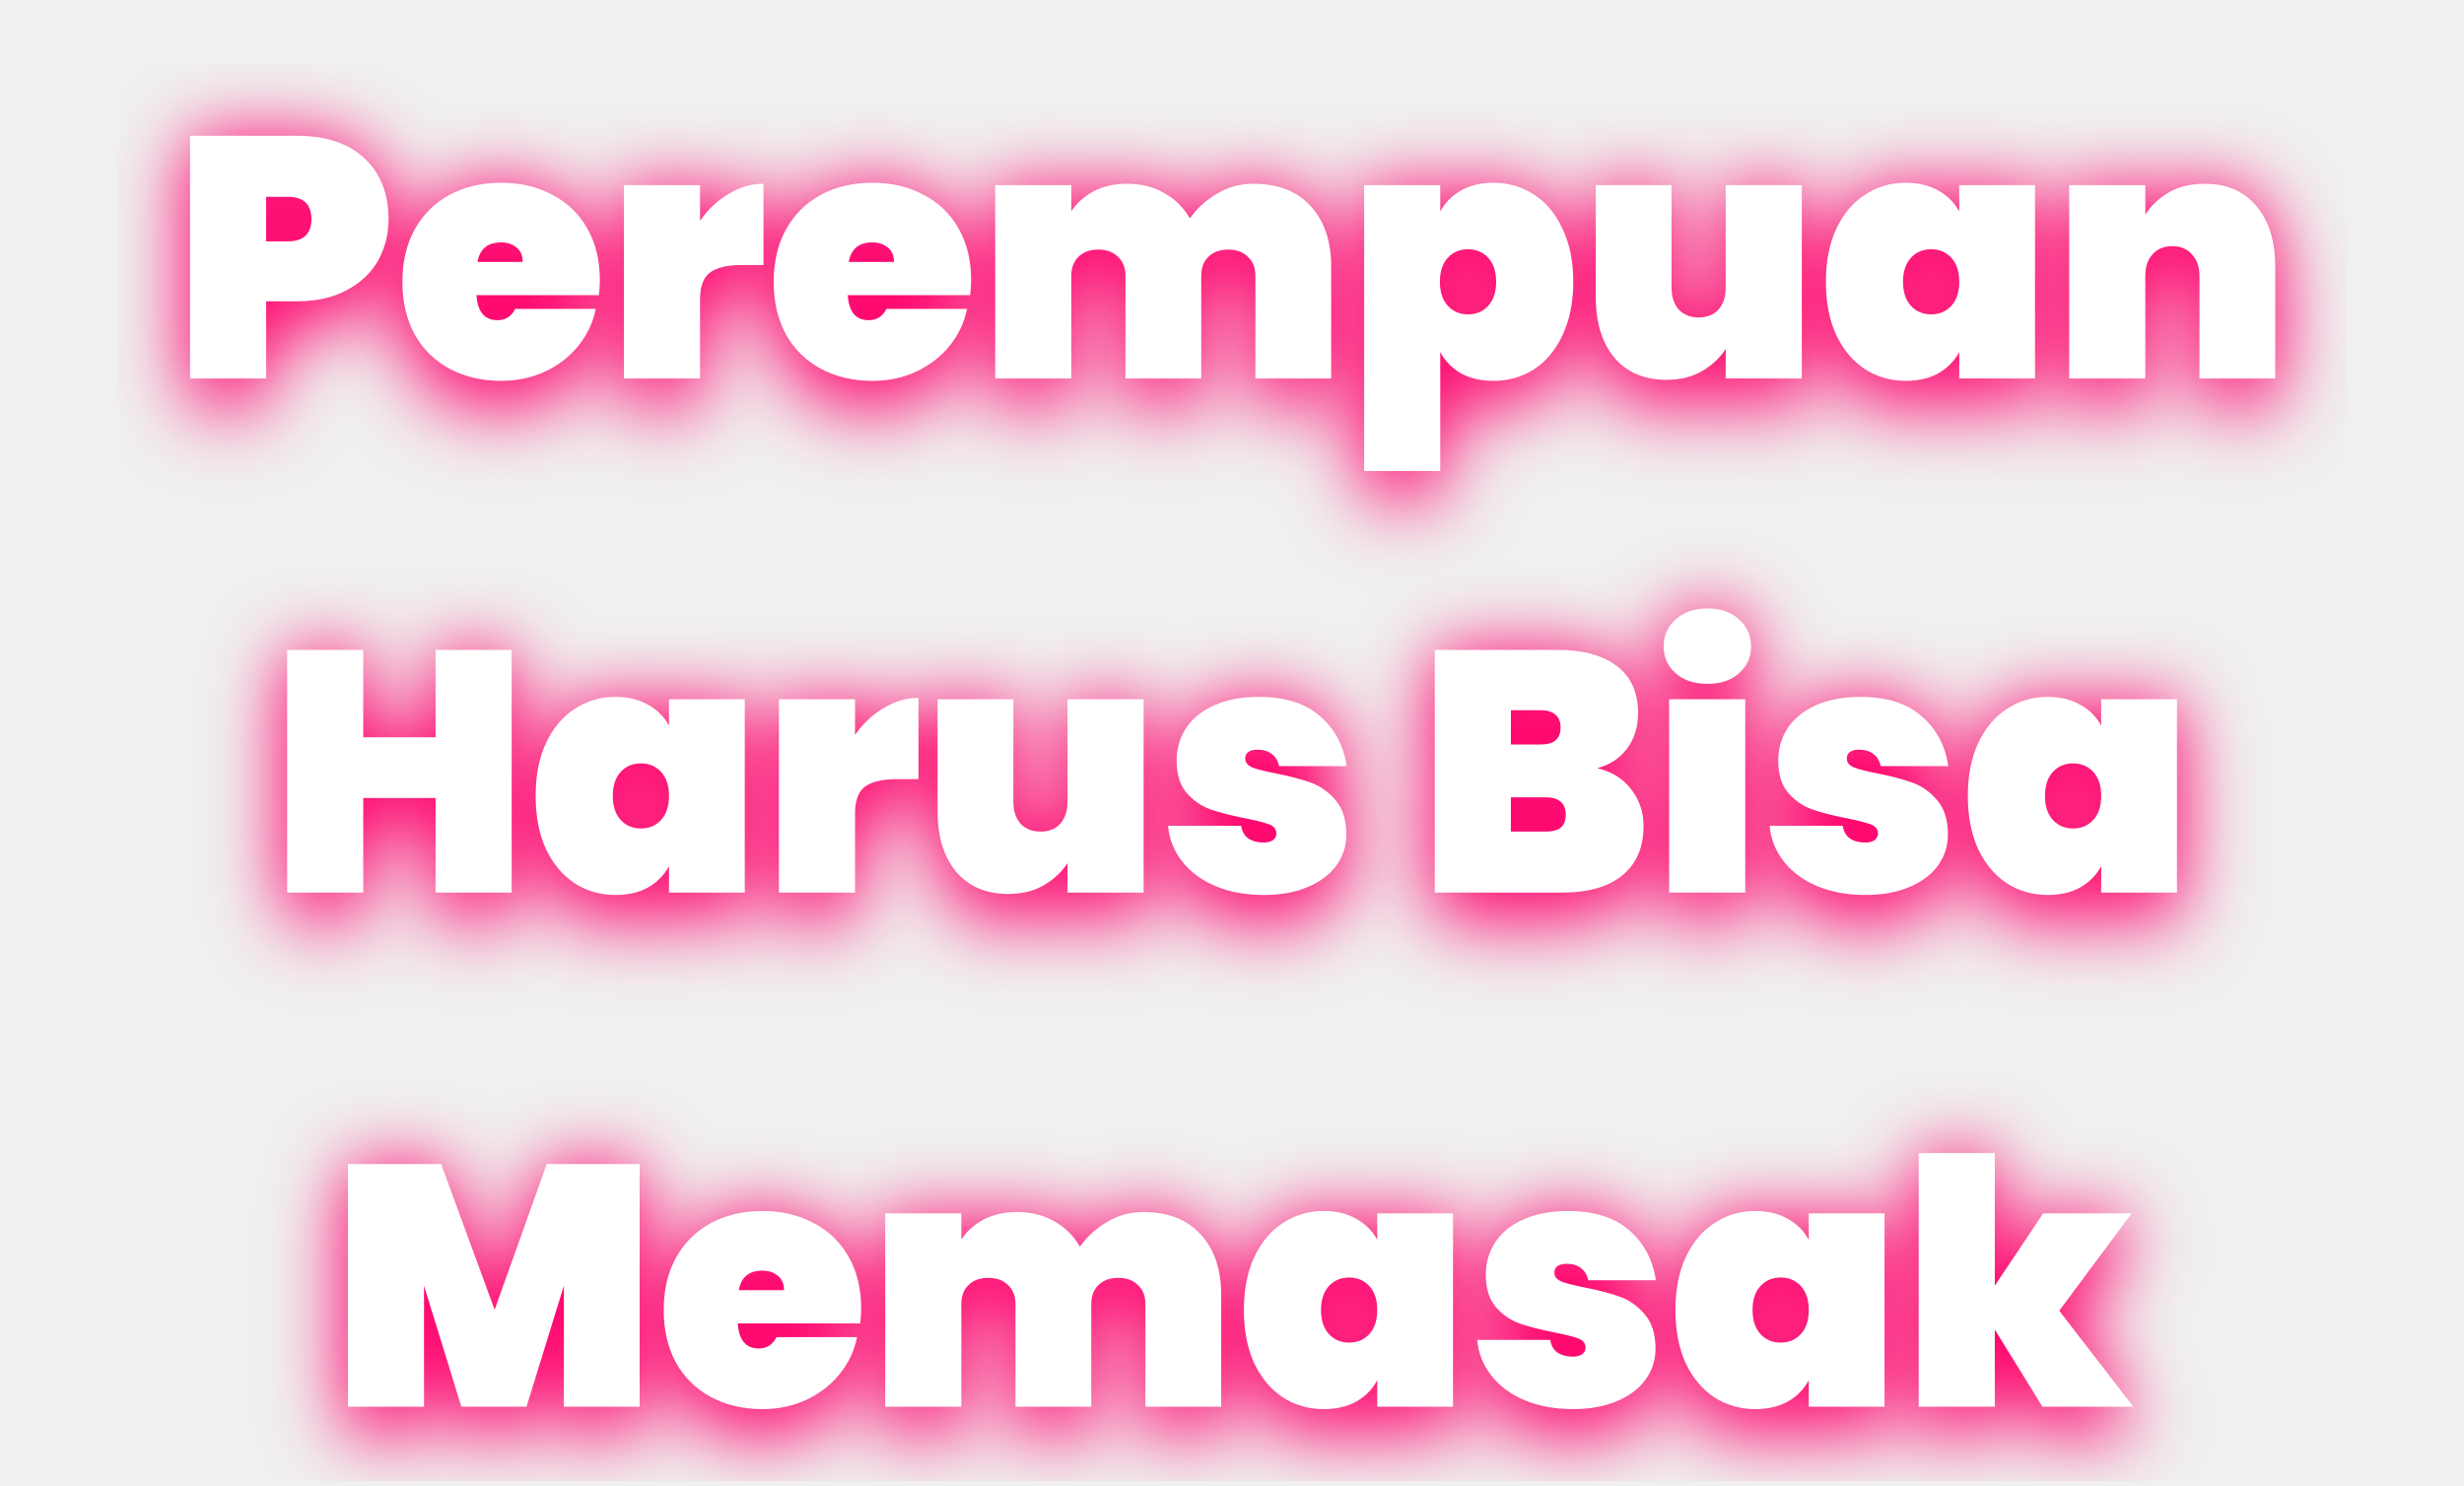
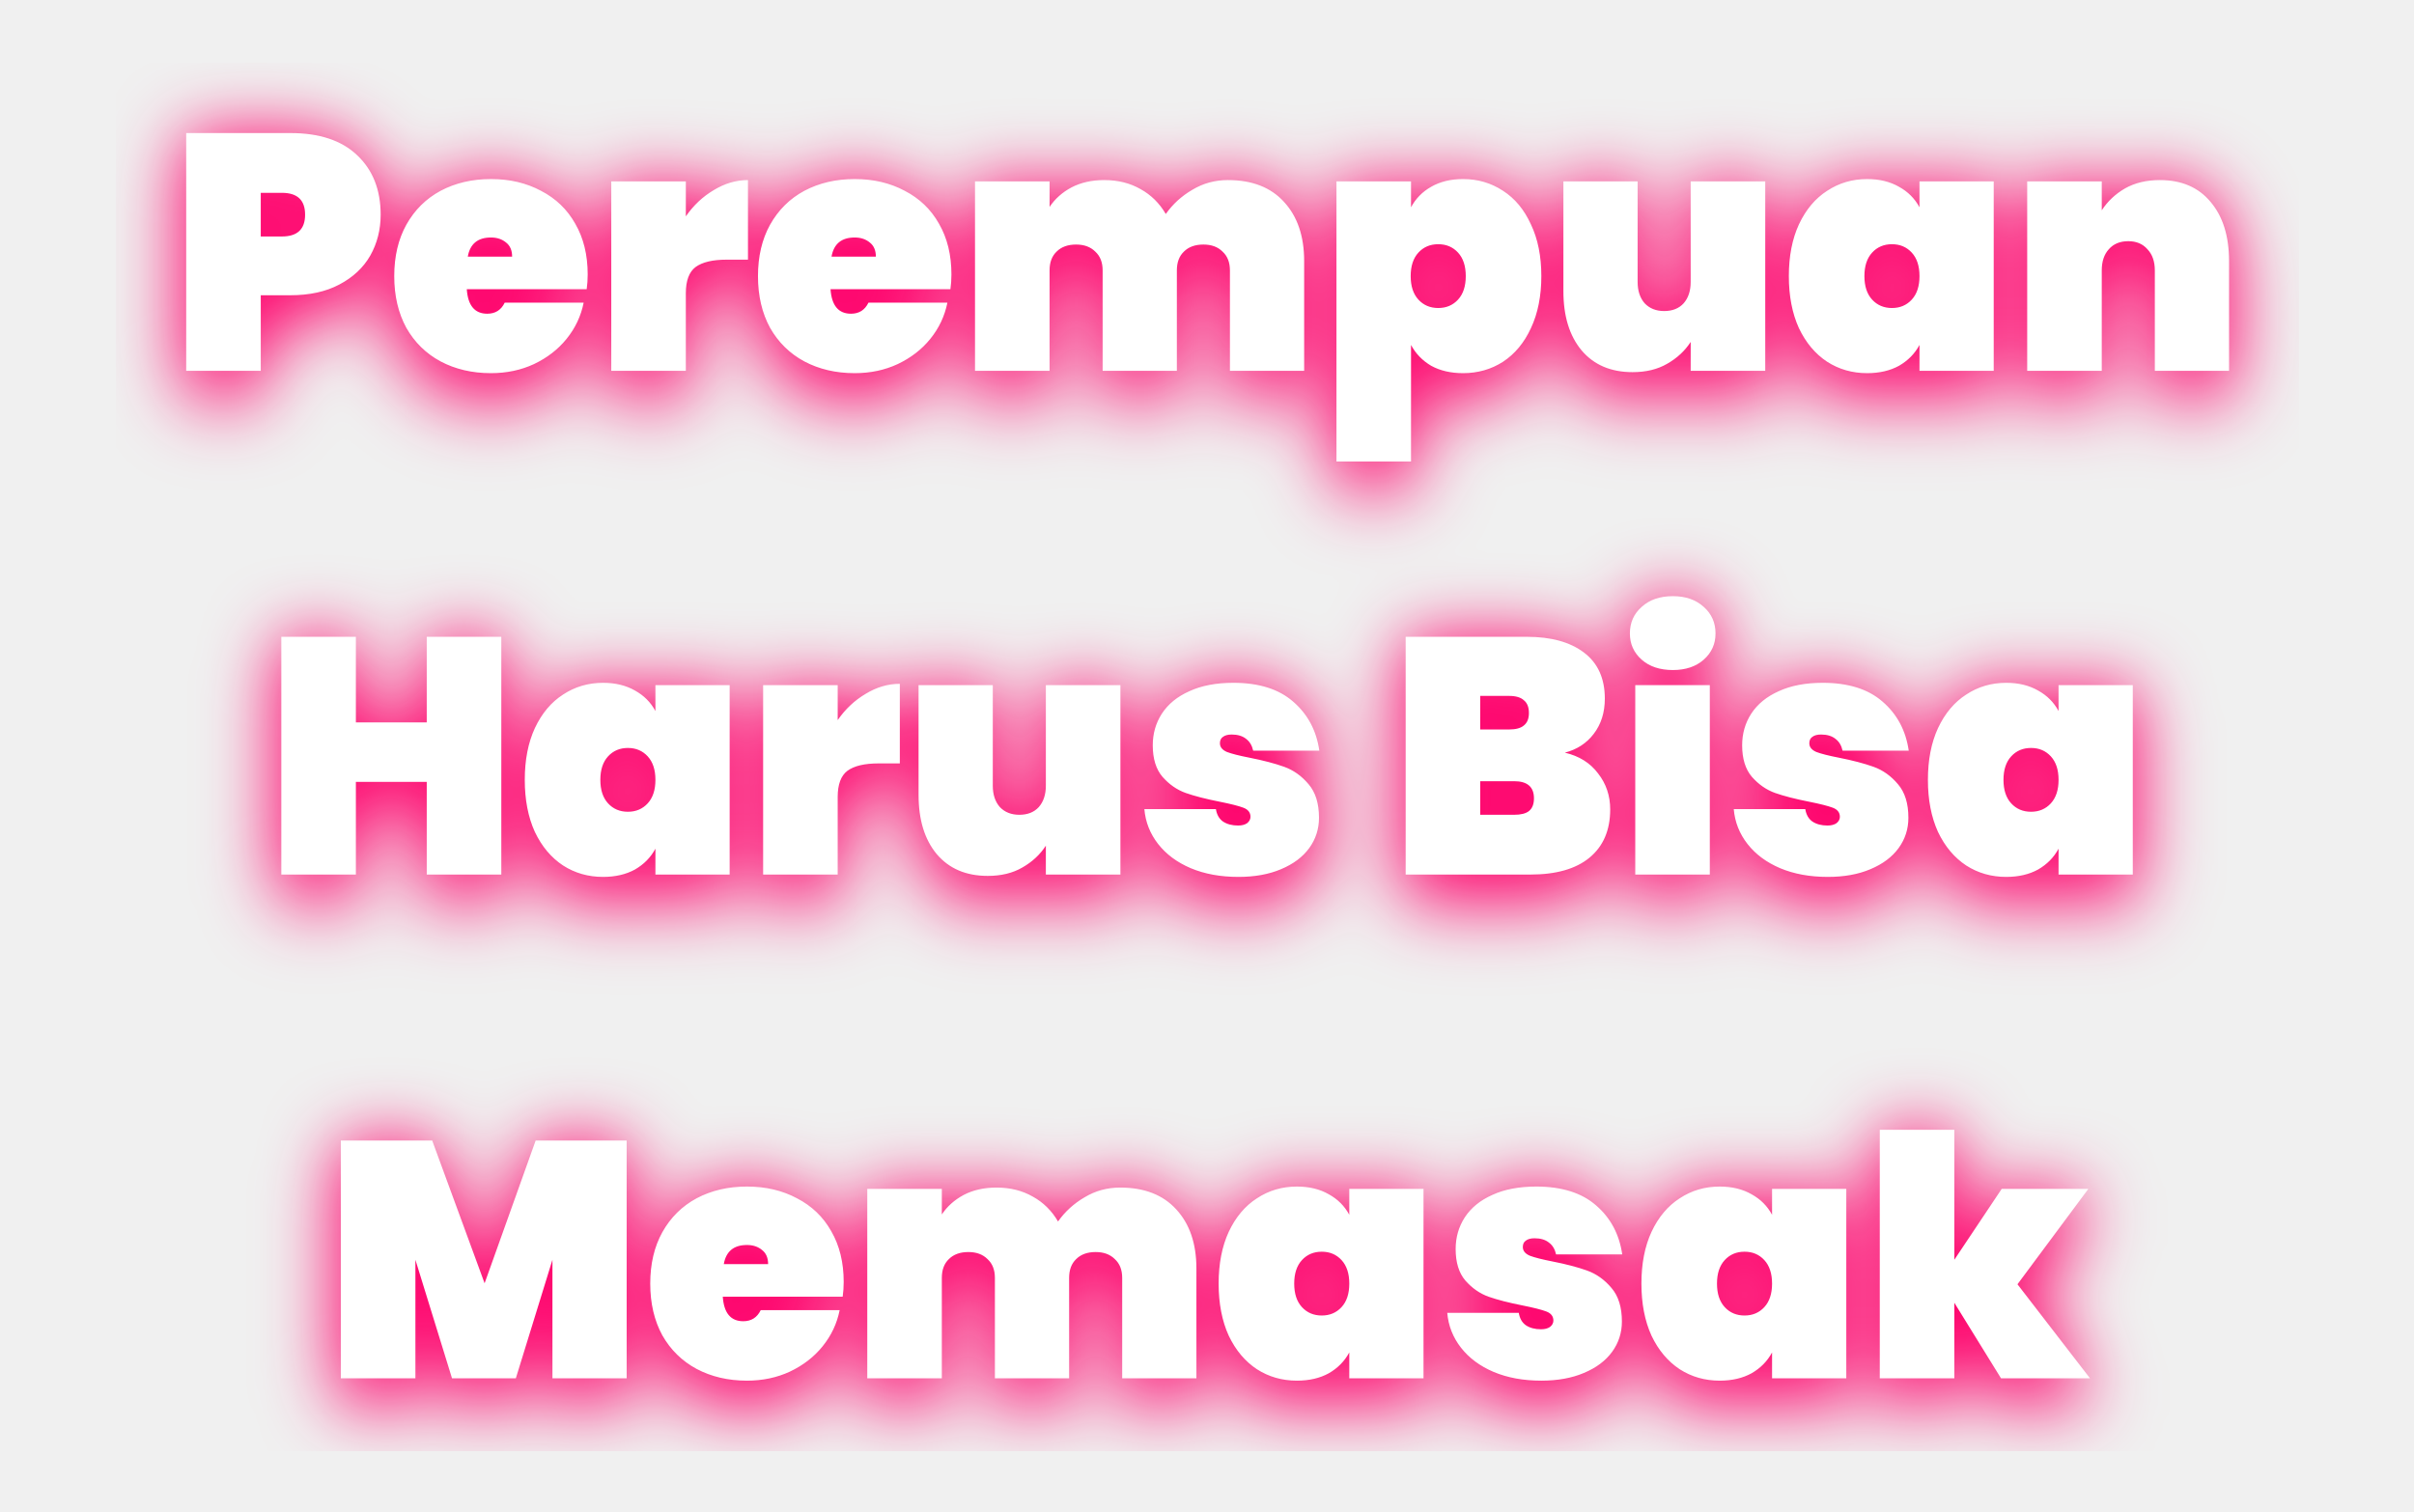
- <svg xmlns="http://www.w3.org/2000/svg" width="345" height="208" viewBox="0 0 345 208" fill="none">
+ <svg xmlns="http://www.w3.org/2000/svg" width="345" height="216" viewBox="0 0 345 216" fill="none">
  <g filter="url(#filter0_df_1167_4)">
    <path d="M54.403 30.68C54.403 32.824 53.907 34.776 52.915 36.536C51.923 38.264 50.451 39.64 48.499 40.664C46.579 41.688 44.243 42.2 41.491 42.2H37.267V53H26.611V19.016H41.491C45.651 19.016 48.835 20.072 51.043 22.184C53.283 24.296 54.403 27.128 54.403 30.68ZM40.291 33.8C42.499 33.8 43.603 32.76 43.603 30.68C43.603 28.6 42.499 27.56 40.291 27.56H37.267V33.8H40.291ZM83.991 39.224C83.991 39.96 83.943 40.664 83.847 41.336H66.711C66.871 43.672 67.847 44.84 69.639 44.84C70.791 44.84 71.623 44.312 72.135 43.256H83.415C83.031 45.176 82.215 46.904 80.967 48.44C79.751 49.944 78.199 51.144 76.311 52.04C74.455 52.904 72.407 53.336 70.167 53.336C67.479 53.336 65.079 52.776 62.967 51.656C60.887 50.536 59.255 48.936 58.071 46.856C56.919 44.744 56.343 42.28 56.343 39.464C56.343 36.648 56.919 34.2 58.071 32.12C59.255 30.008 60.887 28.392 62.967 27.272C65.079 26.152 67.479 25.592 70.167 25.592C72.855 25.592 75.239 26.152 77.319 27.272C79.431 28.36 81.063 29.928 82.215 31.976C83.399 34.024 83.991 36.44 83.991 39.224ZM73.191 36.68C73.191 35.784 72.903 35.112 72.327 34.664C71.751 34.184 71.031 33.944 70.167 33.944C68.279 33.944 67.175 34.856 66.855 36.68H73.191ZM98.017 30.92C99.105 29.352 100.433 28.104 102.001 27.176C103.569 26.216 105.201 25.736 106.897 25.736V37.112H103.873C101.857 37.112 100.369 37.464 99.409 38.168C98.481 38.872 98.017 40.12 98.017 41.912V53H87.361V25.928H98.017V30.92ZM135.975 39.224C135.975 39.96 135.927 40.664 135.831 41.336H118.695C118.855 43.672 119.831 44.84 121.623 44.84C122.775 44.84 123.607 44.312 124.119 43.256H135.399C135.015 45.176 134.199 46.904 132.951 48.44C131.735 49.944 130.183 51.144 128.295 52.04C126.439 52.904 124.391 53.336 122.151 53.336C119.463 53.336 117.063 52.776 114.951 51.656C112.871 50.536 111.239 48.936 110.055 46.856C108.903 44.744 108.327 42.28 108.327 39.464C108.327 36.648 108.903 34.2 110.055 32.12C111.239 30.008 112.871 28.392 114.951 27.272C117.063 26.152 119.463 25.592 122.151 25.592C124.839 25.592 127.223 26.152 129.303 27.272C131.415 28.36 133.047 29.928 134.199 31.976C135.383 34.024 135.975 36.44 135.975 39.224ZM125.175 36.68C125.175 35.784 124.887 35.112 124.311 34.664C123.735 34.184 123.015 33.944 122.151 33.944C120.263 33.944 119.159 34.856 118.839 36.68H125.175ZM175.489 25.736C178.945 25.736 181.617 26.776 183.505 28.856C185.425 30.936 186.385 33.752 186.385 37.304V53H175.777V38.648C175.777 37.496 175.425 36.6 174.721 35.96C174.049 35.288 173.137 34.952 171.985 34.952C170.801 34.952 169.873 35.288 169.201 35.96C168.529 36.6 168.193 37.496 168.193 38.648V53H157.585V38.648C157.585 37.496 157.233 36.6 156.529 35.96C155.857 35.288 154.945 34.952 153.793 34.952C152.609 34.952 151.681 35.288 151.009 35.96C150.337 36.6 150.001 37.496 150.001 38.648V53H139.345V25.928H150.001V29.576C150.769 28.424 151.809 27.496 153.121 26.792C154.465 26.088 156.033 25.736 157.825 25.736C159.777 25.736 161.505 26.168 163.009 27.032C164.513 27.864 165.713 29.048 166.609 30.584C167.601 29.176 168.865 28.024 170.401 27.128C171.937 26.2 173.633 25.736 175.489 25.736ZM201.658 29.624C202.33 28.376 203.29 27.4 204.538 26.696C205.818 25.96 207.338 25.592 209.098 25.592C211.21 25.592 213.114 26.152 214.81 27.272C216.506 28.36 217.834 29.96 218.794 32.072C219.786 34.152 220.282 36.616 220.282 39.464C220.282 42.312 219.786 44.792 218.794 46.904C217.834 48.984 216.506 50.584 214.81 51.704C213.114 52.792 211.21 53.336 209.098 53.336C207.338 53.336 205.818 52.984 204.538 52.28C203.29 51.544 202.33 50.552 201.658 49.304V65.96H191.002V25.928H201.658V29.624ZM209.482 39.464C209.482 38.024 209.114 36.904 208.378 36.104C207.642 35.304 206.698 34.904 205.546 34.904C204.394 34.904 203.45 35.304 202.714 36.104C201.978 36.904 201.61 38.024 201.61 39.464C201.61 40.904 201.978 42.024 202.714 42.824C203.45 43.624 204.394 44.024 205.546 44.024C206.698 44.024 207.642 43.624 208.378 42.824C209.114 42.024 209.482 40.904 209.482 39.464ZM252.283 25.928V53H241.627V48.872C240.795 50.152 239.675 51.192 238.267 51.992C236.891 52.792 235.243 53.192 233.323 53.192C230.219 53.192 227.787 52.152 226.027 50.072C224.299 47.992 223.435 45.176 223.435 41.624V25.928H234.043V40.28C234.043 41.56 234.379 42.584 235.051 43.352C235.755 44.088 236.683 44.456 237.835 44.456C239.019 44.456 239.947 44.088 240.619 43.352C241.291 42.584 241.627 41.56 241.627 40.28V25.928H252.283ZM255.655 39.464C255.655 36.616 256.135 34.152 257.095 32.072C258.087 29.96 259.431 28.36 261.127 27.272C262.823 26.152 264.727 25.592 266.839 25.592C268.599 25.592 270.119 25.96 271.399 26.696C272.679 27.4 273.655 28.376 274.327 29.624V25.928H284.935V53H274.327V49.304C273.655 50.552 272.679 51.544 271.399 52.28C270.119 52.984 268.599 53.336 266.839 53.336C264.727 53.336 262.823 52.792 261.127 51.704C259.431 50.584 258.087 48.984 257.095 46.904C256.135 44.792 255.655 42.312 255.655 39.464ZM274.327 39.464C274.327 38.024 273.959 36.904 273.223 36.104C272.487 35.304 271.543 34.904 270.391 34.904C269.239 34.904 268.295 35.304 267.559 36.104C266.823 36.904 266.455 38.024 266.455 39.464C266.455 40.904 266.823 42.024 267.559 42.824C268.295 43.624 269.239 44.024 270.391 44.024C271.543 44.024 272.487 43.624 273.223 42.824C273.959 42.024 274.327 40.904 274.327 39.464ZM308.68 25.736C311.784 25.736 314.2 26.776 315.928 28.856C317.688 30.936 318.568 33.752 318.568 37.304V53H307.96V38.648C307.96 37.368 307.608 36.36 306.904 35.624C306.232 34.856 305.32 34.472 304.168 34.472C302.984 34.472 302.056 34.856 301.384 35.624C300.712 36.36 300.376 37.368 300.376 38.648V53H289.72V25.928H300.376V30.056C301.208 28.776 302.312 27.736 303.688 26.936C305.096 26.136 306.76 25.736 308.68 25.736ZM71.645 91.016V125H60.989V111.752H50.861V125H40.205V91.016H50.861V103.256H60.989V91.016H71.645ZM74.999 111.464C74.999 108.616 75.479 106.152 76.439 104.072C77.431 101.96 78.775 100.36 80.471 99.272C82.167 98.152 84.071 97.592 86.183 97.592C87.943 97.592 89.463 97.96 90.743 98.696C92.023 99.4 92.999 100.376 93.671 101.624V97.928H104.279V125H93.671V121.304C92.999 122.552 92.023 123.544 90.743 124.28C89.463 124.984 87.943 125.336 86.183 125.336C84.071 125.336 82.167 124.792 80.471 123.704C78.775 122.584 77.431 120.984 76.439 118.904C75.479 116.792 74.999 114.312 74.999 111.464ZM93.671 111.464C93.671 110.024 93.303 108.904 92.567 108.104C91.831 107.304 90.887 106.904 89.735 106.904C88.583 106.904 87.639 107.304 86.903 108.104C86.167 108.904 85.799 110.024 85.799 111.464C85.799 112.904 86.167 114.024 86.903 114.824C87.639 115.624 88.583 116.024 89.735 116.024C90.887 116.024 91.831 115.624 92.567 114.824C93.303 114.024 93.671 112.904 93.671 111.464ZM119.72 102.92C120.808 101.352 122.136 100.104 123.704 99.176C125.272 98.216 126.904 97.736 128.6 97.736V109.112H125.576C123.56 109.112 122.072 109.464 121.112 110.168C120.184 110.872 119.72 112.12 119.72 113.912V125H109.064V97.928H119.72V102.92ZM160.126 97.928V125H149.47V120.872C148.638 122.152 147.518 123.192 146.11 123.992C144.734 124.792 143.086 125.192 141.166 125.192C138.062 125.192 135.63 124.152 133.87 122.072C132.142 119.992 131.278 117.176 131.278 113.624V97.928H141.886V112.28C141.886 113.56 142.222 114.584 142.894 115.352C143.598 116.088 144.526 116.456 145.678 116.456C146.862 116.456 147.79 116.088 148.462 115.352C149.134 114.584 149.47 113.56 149.47 112.28V97.928H160.126ZM176.987 125.336C174.427 125.336 172.155 124.92 170.171 124.088C168.219 123.256 166.667 122.104 165.515 120.632C164.363 119.16 163.707 117.496 163.547 115.64H173.771C173.899 116.44 174.235 117.032 174.779 117.416C175.355 117.8 176.075 117.992 176.939 117.992C177.483 117.992 177.915 117.88 178.235 117.656C178.555 117.4 178.715 117.096 178.715 116.744C178.715 116.136 178.379 115.704 177.707 115.448C177.035 115.192 175.899 114.904 174.299 114.584C172.347 114.2 170.731 113.784 169.451 113.336C168.203 112.888 167.099 112.12 166.139 111.032C165.211 109.944 164.747 108.44 164.747 106.52C164.747 104.856 165.179 103.352 166.043 102.008C166.939 100.632 168.251 99.56 169.979 98.792C171.707 97.992 173.803 97.592 176.267 97.592C179.915 97.592 182.763 98.488 184.811 100.28C186.891 102.072 188.139 104.408 188.555 107.288H179.099C178.939 106.552 178.603 105.992 178.091 105.608C177.579 105.192 176.891 104.984 176.027 104.984C175.483 104.984 175.067 105.096 174.779 105.32C174.491 105.512 174.347 105.816 174.347 106.232C174.347 106.776 174.683 107.192 175.355 107.48C176.027 107.736 177.099 108.008 178.571 108.296C180.523 108.68 182.171 109.112 183.515 109.592C184.859 110.072 186.027 110.904 187.019 112.088C188.011 113.24 188.507 114.84 188.507 116.888C188.507 118.488 188.043 119.928 187.115 121.208C186.187 122.488 184.843 123.496 183.083 124.232C181.355 124.968 179.323 125.336 176.987 125.336ZM223.644 107.576C225.692 108.056 227.276 109.048 228.396 110.552C229.548 112.024 230.124 113.736 230.124 115.688C230.124 118.664 229.132 120.968 227.148 122.6C225.196 124.2 222.38 125 218.7 125H200.892V91.016H218.22C221.676 91.016 224.396 91.768 226.38 93.272C228.364 94.776 229.356 96.968 229.356 99.848C229.356 101.832 228.828 103.512 227.772 104.888C226.748 106.232 225.372 107.128 223.644 107.576ZM211.548 104.264H215.676C216.636 104.264 217.34 104.072 217.788 103.688C218.268 103.304 218.508 102.712 218.508 101.912C218.508 101.08 218.268 100.472 217.788 100.088C217.34 99.672 216.636 99.464 215.676 99.464H211.548V104.264ZM216.396 116.456C217.356 116.456 218.06 116.28 218.508 115.928C218.988 115.544 219.228 114.936 219.228 114.104C219.228 112.472 218.284 111.656 216.396 111.656H211.548V116.456H216.396ZM239.081 95.768C237.225 95.768 235.737 95.272 234.617 94.28C233.497 93.288 232.937 92.04 232.937 90.536C232.937 89 233.497 87.736 234.617 86.744C235.737 85.72 237.225 85.208 239.081 85.208C240.905 85.208 242.377 85.72 243.497 86.744C244.617 87.736 245.177 89 245.177 90.536C245.177 92.04 244.617 93.288 243.497 94.28C242.377 95.272 240.905 95.768 239.081 95.768ZM244.361 97.928V125H233.705V97.928H244.361ZM261.221 125.336C258.661 125.336 256.389 124.92 254.405 124.088C252.453 123.256 250.901 122.104 249.749 120.632C248.597 119.16 247.941 117.496 247.781 115.64H258.005C258.133 116.44 258.469 117.032 259.013 117.416C259.589 117.8 260.309 117.992 261.173 117.992C261.717 117.992 262.149 117.88 262.469 117.656C262.789 117.4 262.949 117.096 262.949 116.744C262.949 116.136 262.613 115.704 261.941 115.448C261.269 115.192 260.133 114.904 258.533 114.584C256.581 114.2 254.965 113.784 253.685 113.336C252.437 112.888 251.333 112.12 250.373 111.032C249.445 109.944 248.981 108.44 248.981 106.52C248.981 104.856 249.413 103.352 250.277 102.008C251.173 100.632 252.485 99.56 254.213 98.792C255.941 97.992 258.037 97.592 260.501 97.592C264.149 97.592 266.997 98.488 269.045 100.28C271.125 102.072 272.373 104.408 272.789 107.288H263.333C263.173 106.552 262.837 105.992 262.325 105.608C261.813 105.192 261.125 104.984 260.261 104.984C259.717 104.984 259.301 105.096 259.013 105.32C258.725 105.512 258.581 105.816 258.581 106.232C258.581 106.776 258.917 107.192 259.589 107.48C260.261 107.736 261.333 108.008 262.805 108.296C264.757 108.68 266.405 109.112 267.749 109.592C269.093 110.072 270.261 110.904 271.253 112.088C272.245 113.24 272.741 114.84 272.741 116.888C272.741 118.488 272.277 119.928 271.349 121.208C270.421 122.488 269.077 123.496 267.317 124.232C265.589 124.968 263.557 125.336 261.221 125.336ZM275.53 111.464C275.53 108.616 276.01 106.152 276.97 104.072C277.962 101.96 279.306 100.36 281.002 99.272C282.698 98.152 284.602 97.592 286.714 97.592C288.474 97.592 289.994 97.96 291.274 98.696C292.554 99.4 293.53 100.376 294.202 101.624V97.928H304.81V125H294.202V121.304C293.53 122.552 292.554 123.544 291.274 124.28C289.994 124.984 288.474 125.336 286.714 125.336C284.602 125.336 282.698 124.792 281.002 123.704C279.306 122.584 277.962 120.984 276.97 118.904C276.01 116.792 275.53 114.312 275.53 111.464ZM294.202 111.464C294.202 110.024 293.834 108.904 293.098 108.104C292.362 107.304 291.418 106.904 290.266 106.904C289.114 106.904 288.17 107.304 287.434 108.104C286.698 108.904 286.33 110.024 286.33 111.464C286.33 112.904 286.698 114.024 287.434 114.824C288.17 115.624 289.114 116.024 290.266 116.024C291.418 116.024 292.362 115.624 293.098 114.824C293.834 114.024 294.202 112.904 294.202 111.464ZM89.561 163.016V197H78.953V180.056L73.721 197H64.6L59.368 180.056V197H48.712V163.016H61.769L69.257 183.416L76.552 163.016H89.561ZM120.577 183.224C120.577 183.96 120.529 184.664 120.433 185.336H103.297C103.457 187.672 104.433 188.84 106.225 188.84C107.377 188.84 108.209 188.312 108.721 187.256H120.001C119.617 189.176 118.801 190.904 117.553 192.44C116.337 193.944 114.785 195.144 112.897 196.04C111.041 196.904 108.993 197.336 106.753 197.336C104.065 197.336 101.665 196.776 99.553 195.656C97.473 194.536 95.841 192.936 94.657 190.856C93.505 188.744 92.929 186.28 92.929 183.464C92.929 180.648 93.505 178.2 94.657 176.12C95.841 174.008 97.473 172.392 99.553 171.272C101.665 170.152 104.065 169.592 106.753 169.592C109.441 169.592 111.825 170.152 113.905 171.272C116.017 172.36 117.649 173.928 118.801 175.976C119.985 178.024 120.577 180.44 120.577 183.224ZM109.777 180.68C109.777 179.784 109.489 179.112 108.913 178.664C108.337 178.184 107.617 177.944 106.753 177.944C104.865 177.944 103.761 178.856 103.441 180.68H109.777ZM160.091 169.736C163.547 169.736 166.219 170.776 168.107 172.856C170.027 174.936 170.987 177.752 170.987 181.304V197H160.379V182.648C160.379 181.496 160.027 180.6 159.323 179.96C158.651 179.288 157.739 178.952 156.587 178.952C155.403 178.952 154.475 179.288 153.803 179.96C153.131 180.6 152.795 181.496 152.795 182.648V197H142.187V182.648C142.187 181.496 141.835 180.6 141.131 179.96C140.459 179.288 139.547 178.952 138.395 178.952C137.211 178.952 136.283 179.288 135.611 179.96C134.939 180.6 134.603 181.496 134.603 182.648V197H123.947V169.928H134.603V173.576C135.371 172.424 136.411 171.496 137.723 170.792C139.067 170.088 140.635 169.736 142.427 169.736C144.379 169.736 146.107 170.168 147.611 171.032C149.115 171.864 150.315 173.048 151.211 174.584C152.203 173.176 153.467 172.024 155.003 171.128C156.539 170.2 158.235 169.736 160.091 169.736ZM174.163 183.464C174.163 180.616 174.643 178.152 175.603 176.072C176.595 173.96 177.939 172.36 179.635 171.272C181.331 170.152 183.235 169.592 185.347 169.592C187.107 169.592 188.627 169.96 189.907 170.696C191.187 171.4 192.163 172.376 192.835 173.624V169.928H203.443V197H192.835V193.304C192.163 194.552 191.187 195.544 189.907 196.28C188.627 196.984 187.107 197.336 185.347 197.336C183.235 197.336 181.331 196.792 179.635 195.704C177.939 194.584 176.595 192.984 175.603 190.904C174.643 188.792 174.163 186.312 174.163 183.464ZM192.835 183.464C192.835 182.024 192.467 180.904 191.731 180.104C190.995 179.304 190.051 178.904 188.899 178.904C187.747 178.904 186.803 179.304 186.067 180.104C185.331 180.904 184.963 182.024 184.963 183.464C184.963 184.904 185.331 186.024 186.067 186.824C186.803 187.624 187.747 188.024 188.899 188.024C190.051 188.024 190.995 187.624 191.731 186.824C192.467 186.024 192.835 184.904 192.835 183.464ZM220.276 197.336C217.716 197.336 215.444 196.92 213.46 196.088C211.508 195.256 209.956 194.104 208.804 192.632C207.652 191.16 206.996 189.496 206.836 187.64H217.06C217.188 188.44 217.524 189.032 218.068 189.416C218.644 189.8 219.364 189.992 220.228 189.992C220.772 189.992 221.204 189.88 221.524 189.656C221.844 189.4 222.004 189.096 222.004 188.744C222.004 188.136 221.668 187.704 220.996 187.448C220.324 187.192 219.188 186.904 217.588 186.584C215.636 186.2 214.02 185.784 212.74 185.336C211.492 184.888 210.388 184.12 209.428 183.032C208.5 181.944 208.036 180.44 208.036 178.52C208.036 176.856 208.468 175.352 209.332 174.008C210.228 172.632 211.54 171.56 213.268 170.792C214.996 169.992 217.092 169.592 219.556 169.592C223.204 169.592 226.052 170.488 228.1 172.28C230.18 174.072 231.428 176.408 231.844 179.288H222.388C222.228 178.552 221.892 177.992 221.38 177.608C220.868 177.192 220.18 176.984 219.316 176.984C218.772 176.984 218.356 177.096 218.068 177.32C217.78 177.512 217.636 177.816 217.636 178.232C217.636 178.776 217.972 179.192 218.644 179.48C219.316 179.736 220.388 180.008 221.86 180.296C223.812 180.68 225.46 181.112 226.804 181.592C228.148 182.072 229.316 182.904 230.308 184.088C231.3 185.24 231.796 186.84 231.796 188.888C231.796 190.488 231.332 191.928 230.404 193.208C229.476 194.488 228.132 195.496 226.372 196.232C224.644 196.968 222.612 197.336 220.276 197.336ZM234.585 183.464C234.585 180.616 235.065 178.152 236.025 176.072C237.017 173.96 238.361 172.36 240.057 171.272C241.753 170.152 243.657 169.592 245.769 169.592C247.529 169.592 249.049 169.96 250.329 170.696C251.609 171.4 252.585 172.376 253.257 173.624V169.928H263.865V197H253.257V193.304C252.585 194.552 251.609 195.544 250.329 196.28C249.049 196.984 247.529 197.336 245.769 197.336C243.657 197.336 241.753 196.792 240.057 195.704C238.361 194.584 237.017 192.984 236.025 190.904C235.065 188.792 234.585 186.312 234.585 183.464ZM253.257 183.464C253.257 182.024 252.889 180.904 252.153 180.104C251.417 179.304 250.473 178.904 249.321 178.904C248.169 178.904 247.225 179.304 246.489 180.104C245.753 180.904 245.385 182.024 245.385 183.464C245.385 184.904 245.753 186.024 246.489 186.824C247.225 187.624 248.169 188.024 249.321 188.024C250.473 188.024 251.417 187.624 252.153 186.824C252.889 186.024 253.257 184.904 253.257 183.464ZM285.978 197L279.306 186.2V197H268.65V161.48H279.306V180.056L286.074 169.928H298.458L288.33 183.56L298.698 197H285.978Z" fill="#FF006B" />
  </g>
  <path d="M54.403 30.68C54.403 32.824 53.907 34.776 52.915 36.536C51.923 38.264 50.451 39.64 48.499 40.664C46.579 41.688 44.243 42.2 41.491 42.2H37.267V53H26.611V19.016H41.491C45.651 19.016 48.835 20.072 51.043 22.184C53.283 24.296 54.403 27.128 54.403 30.68ZM40.291 33.8C42.499 33.8 43.603 32.76 43.603 30.68C43.603 28.6 42.499 27.56 40.291 27.56H37.267V33.8H40.291ZM83.991 39.224C83.991 39.96 83.943 40.664 83.847 41.336H66.711C66.871 43.672 67.847 44.84 69.639 44.84C70.791 44.84 71.623 44.312 72.135 43.256H83.415C83.031 45.176 82.215 46.904 80.967 48.44C79.751 49.944 78.199 51.144 76.311 52.04C74.455 52.904 72.407 53.336 70.167 53.336C67.479 53.336 65.079 52.776 62.967 51.656C60.887 50.536 59.255 48.936 58.071 46.856C56.919 44.744 56.343 42.28 56.343 39.464C56.343 36.648 56.919 34.2 58.071 32.12C59.255 30.008 60.887 28.392 62.967 27.272C65.079 26.152 67.479 25.592 70.167 25.592C72.855 25.592 75.239 26.152 77.319 27.272C79.431 28.36 81.063 29.928 82.215 31.976C83.399 34.024 83.991 36.44 83.991 39.224ZM73.191 36.68C73.191 35.784 72.903 35.112 72.327 34.664C71.751 34.184 71.031 33.944 70.167 33.944C68.279 33.944 67.175 34.856 66.855 36.68H73.191ZM98.017 30.92C99.105 29.352 100.433 28.104 102.001 27.176C103.569 26.216 105.201 25.736 106.897 25.736V37.112H103.873C101.857 37.112 100.369 37.464 99.409 38.168C98.481 38.872 98.017 40.12 98.017 41.912V53H87.361V25.928H98.017V30.92ZM135.975 39.224C135.975 39.96 135.927 40.664 135.831 41.336H118.695C118.855 43.672 119.831 44.84 121.623 44.84C122.775 44.84 123.607 44.312 124.119 43.256H135.399C135.015 45.176 134.199 46.904 132.951 48.44C131.735 49.944 130.183 51.144 128.295 52.04C126.439 52.904 124.391 53.336 122.151 53.336C119.463 53.336 117.063 52.776 114.951 51.656C112.871 50.536 111.239 48.936 110.055 46.856C108.903 44.744 108.327 42.28 108.327 39.464C108.327 36.648 108.903 34.2 110.055 32.12C111.239 30.008 112.871 28.392 114.951 27.272C117.063 26.152 119.463 25.592 122.151 25.592C124.839 25.592 127.223 26.152 129.303 27.272C131.415 28.36 133.047 29.928 134.199 31.976C135.383 34.024 135.975 36.44 135.975 39.224ZM125.175 36.68C125.175 35.784 124.887 35.112 124.311 34.664C123.735 34.184 123.015 33.944 122.151 33.944C120.263 33.944 119.159 34.856 118.839 36.68H125.175ZM175.489 25.736C178.945 25.736 181.617 26.776 183.505 28.856C185.425 30.936 186.385 33.752 186.385 37.304V53H175.777V38.648C175.777 37.496 175.425 36.6 174.721 35.96C174.049 35.288 173.137 34.952 171.985 34.952C170.801 34.952 169.873 35.288 169.201 35.96C168.529 36.6 168.193 37.496 168.193 38.648V53H157.585V38.648C157.585 37.496 157.233 36.6 156.529 35.96C155.857 35.288 154.945 34.952 153.793 34.952C152.609 34.952 151.681 35.288 151.009 35.96C150.337 36.6 150.001 37.496 150.001 38.648V53H139.345V25.928H150.001V29.576C150.769 28.424 151.809 27.496 153.121 26.792C154.465 26.088 156.033 25.736 157.825 25.736C159.777 25.736 161.505 26.168 163.009 27.032C164.513 27.864 165.713 29.048 166.609 30.584C167.601 29.176 168.865 28.024 170.401 27.128C171.937 26.2 173.633 25.736 175.489 25.736ZM201.658 29.624C202.33 28.376 203.29 27.4 204.538 26.696C205.818 25.96 207.338 25.592 209.098 25.592C211.21 25.592 213.114 26.152 214.81 27.272C216.506 28.36 217.834 29.96 218.794 32.072C219.786 34.152 220.282 36.616 220.282 39.464C220.282 42.312 219.786 44.792 218.794 46.904C217.834 48.984 216.506 50.584 214.81 51.704C213.114 52.792 211.21 53.336 209.098 53.336C207.338 53.336 205.818 52.984 204.538 52.28C203.29 51.544 202.33 50.552 201.658 49.304V65.96H191.002V25.928H201.658V29.624ZM209.482 39.464C209.482 38.024 209.114 36.904 208.378 36.104C207.642 35.304 206.698 34.904 205.546 34.904C204.394 34.904 203.45 35.304 202.714 36.104C201.978 36.904 201.61 38.024 201.61 39.464C201.61 40.904 201.978 42.024 202.714 42.824C203.45 43.624 204.394 44.024 205.546 44.024C206.698 44.024 207.642 43.624 208.378 42.824C209.114 42.024 209.482 40.904 209.482 39.464ZM252.283 25.928V53H241.627V48.872C240.795 50.152 239.675 51.192 238.267 51.992C236.891 52.792 235.243 53.192 233.323 53.192C230.219 53.192 227.787 52.152 226.027 50.072C224.299 47.992 223.435 45.176 223.435 41.624V25.928H234.043V40.28C234.043 41.56 234.379 42.584 235.051 43.352C235.755 44.088 236.683 44.456 237.835 44.456C239.019 44.456 239.947 44.088 240.619 43.352C241.291 42.584 241.627 41.56 241.627 40.28V25.928H252.283ZM255.655 39.464C255.655 36.616 256.135 34.152 257.095 32.072C258.087 29.96 259.431 28.36 261.127 27.272C262.823 26.152 264.727 25.592 266.839 25.592C268.599 25.592 270.119 25.96 271.399 26.696C272.679 27.4 273.655 28.376 274.327 29.624V25.928H284.935V53H274.327V49.304C273.655 50.552 272.679 51.544 271.399 52.28C270.119 52.984 268.599 53.336 266.839 53.336C264.727 53.336 262.823 52.792 261.127 51.704C259.431 50.584 258.087 48.984 257.095 46.904C256.135 44.792 255.655 42.312 255.655 39.464ZM274.327 39.464C274.327 38.024 273.959 36.904 273.223 36.104C272.487 35.304 271.543 34.904 270.391 34.904C269.239 34.904 268.295 35.304 267.559 36.104C266.823 36.904 266.455 38.024 266.455 39.464C266.455 40.904 266.823 42.024 267.559 42.824C268.295 43.624 269.239 44.024 270.391 44.024C271.543 44.024 272.487 43.624 273.223 42.824C273.959 42.024 274.327 40.904 274.327 39.464ZM308.68 25.736C311.784 25.736 314.2 26.776 315.928 28.856C317.688 30.936 318.568 33.752 318.568 37.304V53H307.96V38.648C307.96 37.368 307.608 36.36 306.904 35.624C306.232 34.856 305.32 34.472 304.168 34.472C302.984 34.472 302.056 34.856 301.384 35.624C300.712 36.36 300.376 37.368 300.376 38.648V53H289.72V25.928H300.376V30.056C301.208 28.776 302.312 27.736 303.688 26.936C305.096 26.136 306.76 25.736 308.68 25.736ZM71.645 91.016V125H60.989V111.752H50.861V125H40.205V91.016H50.861V103.256H60.989V91.016H71.645ZM74.999 111.464C74.999 108.616 75.479 106.152 76.439 104.072C77.431 101.96 78.775 100.36 80.471 99.272C82.167 98.152 84.071 97.592 86.183 97.592C87.943 97.592 89.463 97.96 90.743 98.696C92.023 99.4 92.999 100.376 93.671 101.624V97.928H104.279V125H93.671V121.304C92.999 122.552 92.023 123.544 90.743 124.28C89.463 124.984 87.943 125.336 86.183 125.336C84.071 125.336 82.167 124.792 80.471 123.704C78.775 122.584 77.431 120.984 76.439 118.904C75.479 116.792 74.999 114.312 74.999 111.464ZM93.671 111.464C93.671 110.024 93.303 108.904 92.567 108.104C91.831 107.304 90.887 106.904 89.735 106.904C88.583 106.904 87.639 107.304 86.903 108.104C86.167 108.904 85.799 110.024 85.799 111.464C85.799 112.904 86.167 114.024 86.903 114.824C87.639 115.624 88.583 116.024 89.735 116.024C90.887 116.024 91.831 115.624 92.567 114.824C93.303 114.024 93.671 112.904 93.671 111.464ZM119.72 102.92C120.808 101.352 122.136 100.104 123.704 99.176C125.272 98.216 126.904 97.736 128.6 97.736V109.112H125.576C123.56 109.112 122.072 109.464 121.112 110.168C120.184 110.872 119.72 112.12 119.72 113.912V125H109.064V97.928H119.72V102.92ZM160.126 97.928V125H149.47V120.872C148.638 122.152 147.518 123.192 146.11 123.992C144.734 124.792 143.086 125.192 141.166 125.192C138.062 125.192 135.63 124.152 133.87 122.072C132.142 119.992 131.278 117.176 131.278 113.624V97.928H141.886V112.28C141.886 113.56 142.222 114.584 142.894 115.352C143.598 116.088 144.526 116.456 145.678 116.456C146.862 116.456 147.79 116.088 148.462 115.352C149.134 114.584 149.47 113.56 149.47 112.28V97.928H160.126ZM176.987 125.336C174.427 125.336 172.155 124.92 170.171 124.088C168.219 123.256 166.667 122.104 165.515 120.632C164.363 119.16 163.707 117.496 163.547 115.64H173.771C173.899 116.44 174.235 117.032 174.779 117.416C175.355 117.8 176.075 117.992 176.939 117.992C177.483 117.992 177.915 117.88 178.235 117.656C178.555 117.4 178.715 117.096 178.715 116.744C178.715 116.136 178.379 115.704 177.707 115.448C177.035 115.192 175.899 114.904 174.299 114.584C172.347 114.2 170.731 113.784 169.451 113.336C168.203 112.888 167.099 112.12 166.139 111.032C165.211 109.944 164.747 108.44 164.747 106.52C164.747 104.856 165.179 103.352 166.043 102.008C166.939 100.632 168.251 99.56 169.979 98.792C171.707 97.992 173.803 97.592 176.267 97.592C179.915 97.592 182.763 98.488 184.811 100.28C186.891 102.072 188.139 104.408 188.555 107.288H179.099C178.939 106.552 178.603 105.992 178.091 105.608C177.579 105.192 176.891 104.984 176.027 104.984C175.483 104.984 175.067 105.096 174.779 105.32C174.491 105.512 174.347 105.816 174.347 106.232C174.347 106.776 174.683 107.192 175.355 107.48C176.027 107.736 177.099 108.008 178.571 108.296C180.523 108.68 182.171 109.112 183.515 109.592C184.859 110.072 186.027 110.904 187.019 112.088C188.011 113.24 188.507 114.84 188.507 116.888C188.507 118.488 188.043 119.928 187.115 121.208C186.187 122.488 184.843 123.496 183.083 124.232C181.355 124.968 179.323 125.336 176.987 125.336ZM223.644 107.576C225.692 108.056 227.276 109.048 228.396 110.552C229.548 112.024 230.124 113.736 230.124 115.688C230.124 118.664 229.132 120.968 227.148 122.6C225.196 124.2 222.38 125 218.7 125H200.892V91.016H218.22C221.676 91.016 224.396 91.768 226.38 93.272C228.364 94.776 229.356 96.968 229.356 99.848C229.356 101.832 228.828 103.512 227.772 104.888C226.748 106.232 225.372 107.128 223.644 107.576ZM211.548 104.264H215.676C216.636 104.264 217.34 104.072 217.788 103.688C218.268 103.304 218.508 102.712 218.508 101.912C218.508 101.08 218.268 100.472 217.788 100.088C217.34 99.672 216.636 99.464 215.676 99.464H211.548V104.264ZM216.396 116.456C217.356 116.456 218.06 116.28 218.508 115.928C218.988 115.544 219.228 114.936 219.228 114.104C219.228 112.472 218.284 111.656 216.396 111.656H211.548V116.456H216.396ZM239.081 95.768C237.225 95.768 235.737 95.272 234.617 94.28C233.497 93.288 232.937 92.04 232.937 90.536C232.937 89 233.497 87.736 234.617 86.744C235.737 85.72 237.225 85.208 239.081 85.208C240.905 85.208 242.377 85.72 243.497 86.744C244.617 87.736 245.177 89 245.177 90.536C245.177 92.04 244.617 93.288 243.497 94.28C242.377 95.272 240.905 95.768 239.081 95.768ZM244.361 97.928V125H233.705V97.928H244.361ZM261.221 125.336C258.661 125.336 256.389 124.92 254.405 124.088C252.453 123.256 250.901 122.104 249.749 120.632C248.597 119.16 247.941 117.496 247.781 115.64H258.005C258.133 116.44 258.469 117.032 259.013 117.416C259.589 117.8 260.309 117.992 261.173 117.992C261.717 117.992 262.149 117.88 262.469 117.656C262.789 117.4 262.949 117.096 262.949 116.744C262.949 116.136 262.613 115.704 261.941 115.448C261.269 115.192 260.133 114.904 258.533 114.584C256.581 114.2 254.965 113.784 253.685 113.336C252.437 112.888 251.333 112.12 250.373 111.032C249.445 109.944 248.981 108.44 248.981 106.52C248.981 104.856 249.413 103.352 250.277 102.008C251.173 100.632 252.485 99.56 254.213 98.792C255.941 97.992 258.037 97.592 260.501 97.592C264.149 97.592 266.997 98.488 269.045 100.28C271.125 102.072 272.373 104.408 272.789 107.288H263.333C263.173 106.552 262.837 105.992 262.325 105.608C261.813 105.192 261.125 104.984 260.261 104.984C259.717 104.984 259.301 105.096 259.013 105.32C258.725 105.512 258.581 105.816 258.581 106.232C258.581 106.776 258.917 107.192 259.589 107.48C260.261 107.736 261.333 108.008 262.805 108.296C264.757 108.68 266.405 109.112 267.749 109.592C269.093 110.072 270.261 110.904 271.253 112.088C272.245 113.24 272.741 114.84 272.741 116.888C272.741 118.488 272.277 119.928 271.349 121.208C270.421 122.488 269.077 123.496 267.317 124.232C265.589 124.968 263.557 125.336 261.221 125.336ZM275.53 111.464C275.53 108.616 276.01 106.152 276.97 104.072C277.962 101.96 279.306 100.36 281.002 99.272C282.698 98.152 284.602 97.592 286.714 97.592C288.474 97.592 289.994 97.96 291.274 98.696C292.554 99.4 293.53 100.376 294.202 101.624V97.928H304.81V125H294.202V121.304C293.53 122.552 292.554 123.544 291.274 124.28C289.994 124.984 288.474 125.336 286.714 125.336C284.602 125.336 282.698 124.792 281.002 123.704C279.306 122.584 277.962 120.984 276.97 118.904C276.01 116.792 275.53 114.312 275.53 111.464ZM294.202 111.464C294.202 110.024 293.834 108.904 293.098 108.104C292.362 107.304 291.418 106.904 290.266 106.904C289.114 106.904 288.17 107.304 287.434 108.104C286.698 108.904 286.33 110.024 286.33 111.464C286.33 112.904 286.698 114.024 287.434 114.824C288.17 115.624 289.114 116.024 290.266 116.024C291.418 116.024 292.362 115.624 293.098 114.824C293.834 114.024 294.202 112.904 294.202 111.464ZM89.561 163.016V197H78.953V180.056L73.721 197H64.6L59.368 180.056V197H48.712V163.016H61.769L69.257 183.416L76.552 163.016H89.561ZM120.577 183.224C120.577 183.96 120.529 184.664 120.433 185.336H103.297C103.457 187.672 104.433 188.84 106.225 188.84C107.377 188.84 108.209 188.312 108.721 187.256H120.001C119.617 189.176 118.801 190.904 117.553 192.44C116.337 193.944 114.785 195.144 112.897 196.04C111.041 196.904 108.993 197.336 106.753 197.336C104.065 197.336 101.665 196.776 99.553 195.656C97.473 194.536 95.841 192.936 94.657 190.856C93.505 188.744 92.929 186.28 92.929 183.464C92.929 180.648 93.505 178.2 94.657 176.12C95.841 174.008 97.473 172.392 99.553 171.272C101.665 170.152 104.065 169.592 106.753 169.592C109.441 169.592 111.825 170.152 113.905 171.272C116.017 172.36 117.649 173.928 118.801 175.976C119.985 178.024 120.577 180.44 120.577 183.224ZM109.777 180.68C109.777 179.784 109.489 179.112 108.913 178.664C108.337 178.184 107.617 177.944 106.753 177.944C104.865 177.944 103.761 178.856 103.441 180.68H109.777ZM160.091 169.736C163.547 169.736 166.219 170.776 168.107 172.856C170.027 174.936 170.987 177.752 170.987 181.304V197H160.379V182.648C160.379 181.496 160.027 180.6 159.323 179.96C158.651 179.288 157.739 178.952 156.587 178.952C155.403 178.952 154.475 179.288 153.803 179.96C153.131 180.6 152.795 181.496 152.795 182.648V197H142.187V182.648C142.187 181.496 141.835 180.6 141.131 179.96C140.459 179.288 139.547 178.952 138.395 178.952C137.211 178.952 136.283 179.288 135.611 179.96C134.939 180.6 134.603 181.496 134.603 182.648V197H123.947V169.928H134.603V173.576C135.371 172.424 136.411 171.496 137.723 170.792C139.067 170.088 140.635 169.736 142.427 169.736C144.379 169.736 146.107 170.168 147.611 171.032C149.115 171.864 150.315 173.048 151.211 174.584C152.203 173.176 153.467 172.024 155.003 171.128C156.539 170.2 158.235 169.736 160.091 169.736ZM174.163 183.464C174.163 180.616 174.643 178.152 175.603 176.072C176.595 173.96 177.939 172.36 179.635 171.272C181.331 170.152 183.235 169.592 185.347 169.592C187.107 169.592 188.627 169.96 189.907 170.696C191.187 171.4 192.163 172.376 192.835 173.624V169.928H203.443V197H192.835V193.304C192.163 194.552 191.187 195.544 189.907 196.28C188.627 196.984 187.107 197.336 185.347 197.336C183.235 197.336 181.331 196.792 179.635 195.704C177.939 194.584 176.595 192.984 175.603 190.904C174.643 188.792 174.163 186.312 174.163 183.464ZM192.835 183.464C192.835 182.024 192.467 180.904 191.731 180.104C190.995 179.304 190.051 178.904 188.899 178.904C187.747 178.904 186.803 179.304 186.067 180.104C185.331 180.904 184.963 182.024 184.963 183.464C184.963 184.904 185.331 186.024 186.067 186.824C186.803 187.624 187.747 188.024 188.899 188.024C190.051 188.024 190.995 187.624 191.731 186.824C192.467 186.024 192.835 184.904 192.835 183.464ZM220.276 197.336C217.716 197.336 215.444 196.92 213.46 196.088C211.508 195.256 209.956 194.104 208.804 192.632C207.652 191.16 206.996 189.496 206.836 187.64H217.06C217.188 188.44 217.524 189.032 218.068 189.416C218.644 189.8 219.364 189.992 220.228 189.992C220.772 189.992 221.204 189.88 221.524 189.656C221.844 189.4 222.004 189.096 222.004 188.744C222.004 188.136 221.668 187.704 220.996 187.448C220.324 187.192 219.188 186.904 217.588 186.584C215.636 186.2 214.02 185.784 212.74 185.336C211.492 184.888 210.388 184.12 209.428 183.032C208.5 181.944 208.036 180.44 208.036 178.52C208.036 176.856 208.468 175.352 209.332 174.008C210.228 172.632 211.54 171.56 213.268 170.792C214.996 169.992 217.092 169.592 219.556 169.592C223.204 169.592 226.052 170.488 228.1 172.28C230.18 174.072 231.428 176.408 231.844 179.288H222.388C222.228 178.552 221.892 177.992 221.38 177.608C220.868 177.192 220.18 176.984 219.316 176.984C218.772 176.984 218.356 177.096 218.068 177.32C217.78 177.512 217.636 177.816 217.636 178.232C217.636 178.776 217.972 179.192 218.644 179.48C219.316 179.736 220.388 180.008 221.86 180.296C223.812 180.68 225.46 181.112 226.804 181.592C228.148 182.072 229.316 182.904 230.308 184.088C231.3 185.24 231.796 186.84 231.796 188.888C231.796 190.488 231.332 191.928 230.404 193.208C229.476 194.488 228.132 195.496 226.372 196.232C224.644 196.968 222.612 197.336 220.276 197.336ZM234.585 183.464C234.585 180.616 235.065 178.152 236.025 176.072C237.017 173.96 238.361 172.36 240.057 171.272C241.753 170.152 243.657 169.592 245.769 169.592C247.529 169.592 249.049 169.96 250.329 170.696C251.609 171.4 252.585 172.376 253.257 173.624V169.928H263.865V197H253.257V193.304C252.585 194.552 251.609 195.544 250.329 196.28C249.049 196.984 247.529 197.336 245.769 197.336C243.657 197.336 241.753 196.792 240.057 195.704C238.361 194.584 237.017 192.984 236.025 190.904C235.065 188.792 234.585 186.312 234.585 183.464ZM253.257 183.464C253.257 182.024 252.889 180.904 252.153 180.104C251.417 179.304 250.473 178.904 249.321 178.904C248.169 178.904 247.225 179.304 246.489 180.104C245.753 180.904 245.385 182.024 245.385 183.464C245.385 184.904 245.753 186.024 246.489 186.824C247.225 187.624 248.169 188.024 249.321 188.024C250.473 188.024 251.417 187.624 252.153 186.824C252.889 186.024 253.257 184.904 253.257 183.464ZM285.978 197L279.306 186.2V197H268.65V161.48H279.306V180.056L286.074 169.928H298.458L288.33 183.56L298.698 197H285.978Z" fill="white" />
  <defs>
    <filter id="filter0_df_1167_4" x="16.611" y="9.016" width="311.957" height="198.32" filterUnits="userSpaceOnUse" color-interpolation-filters="sRGB">
      <feFlood flood-opacity="0" result="BackgroundImageFix" />
      <feColorMatrix in="SourceAlpha" type="matrix" values="0 0 0 0 0 0 0 0 0 0 0 0 0 0 0 0 0 0 127 0" result="hardAlpha" />
      <feOffset dy="4" />
      <feGaussianBlur stdDeviation="2" />
      <feComposite in2="hardAlpha" operator="out" />
      <feColorMatrix type="matrix" values="0 0 0 0 1 0 0 0 0 0 0 0 0 0 0.42 0 0 0 1 0" />
      <feBlend mode="normal" in2="BackgroundImageFix" result="effect1_dropShadow_1167_4" />
      <feBlend mode="normal" in="SourceGraphic" in2="effect1_dropShadow_1167_4" result="shape" />
      <feGaussianBlur stdDeviation="5" result="effect2_foregroundBlur_1167_4" />
    </filter>
  </defs>
</svg>
